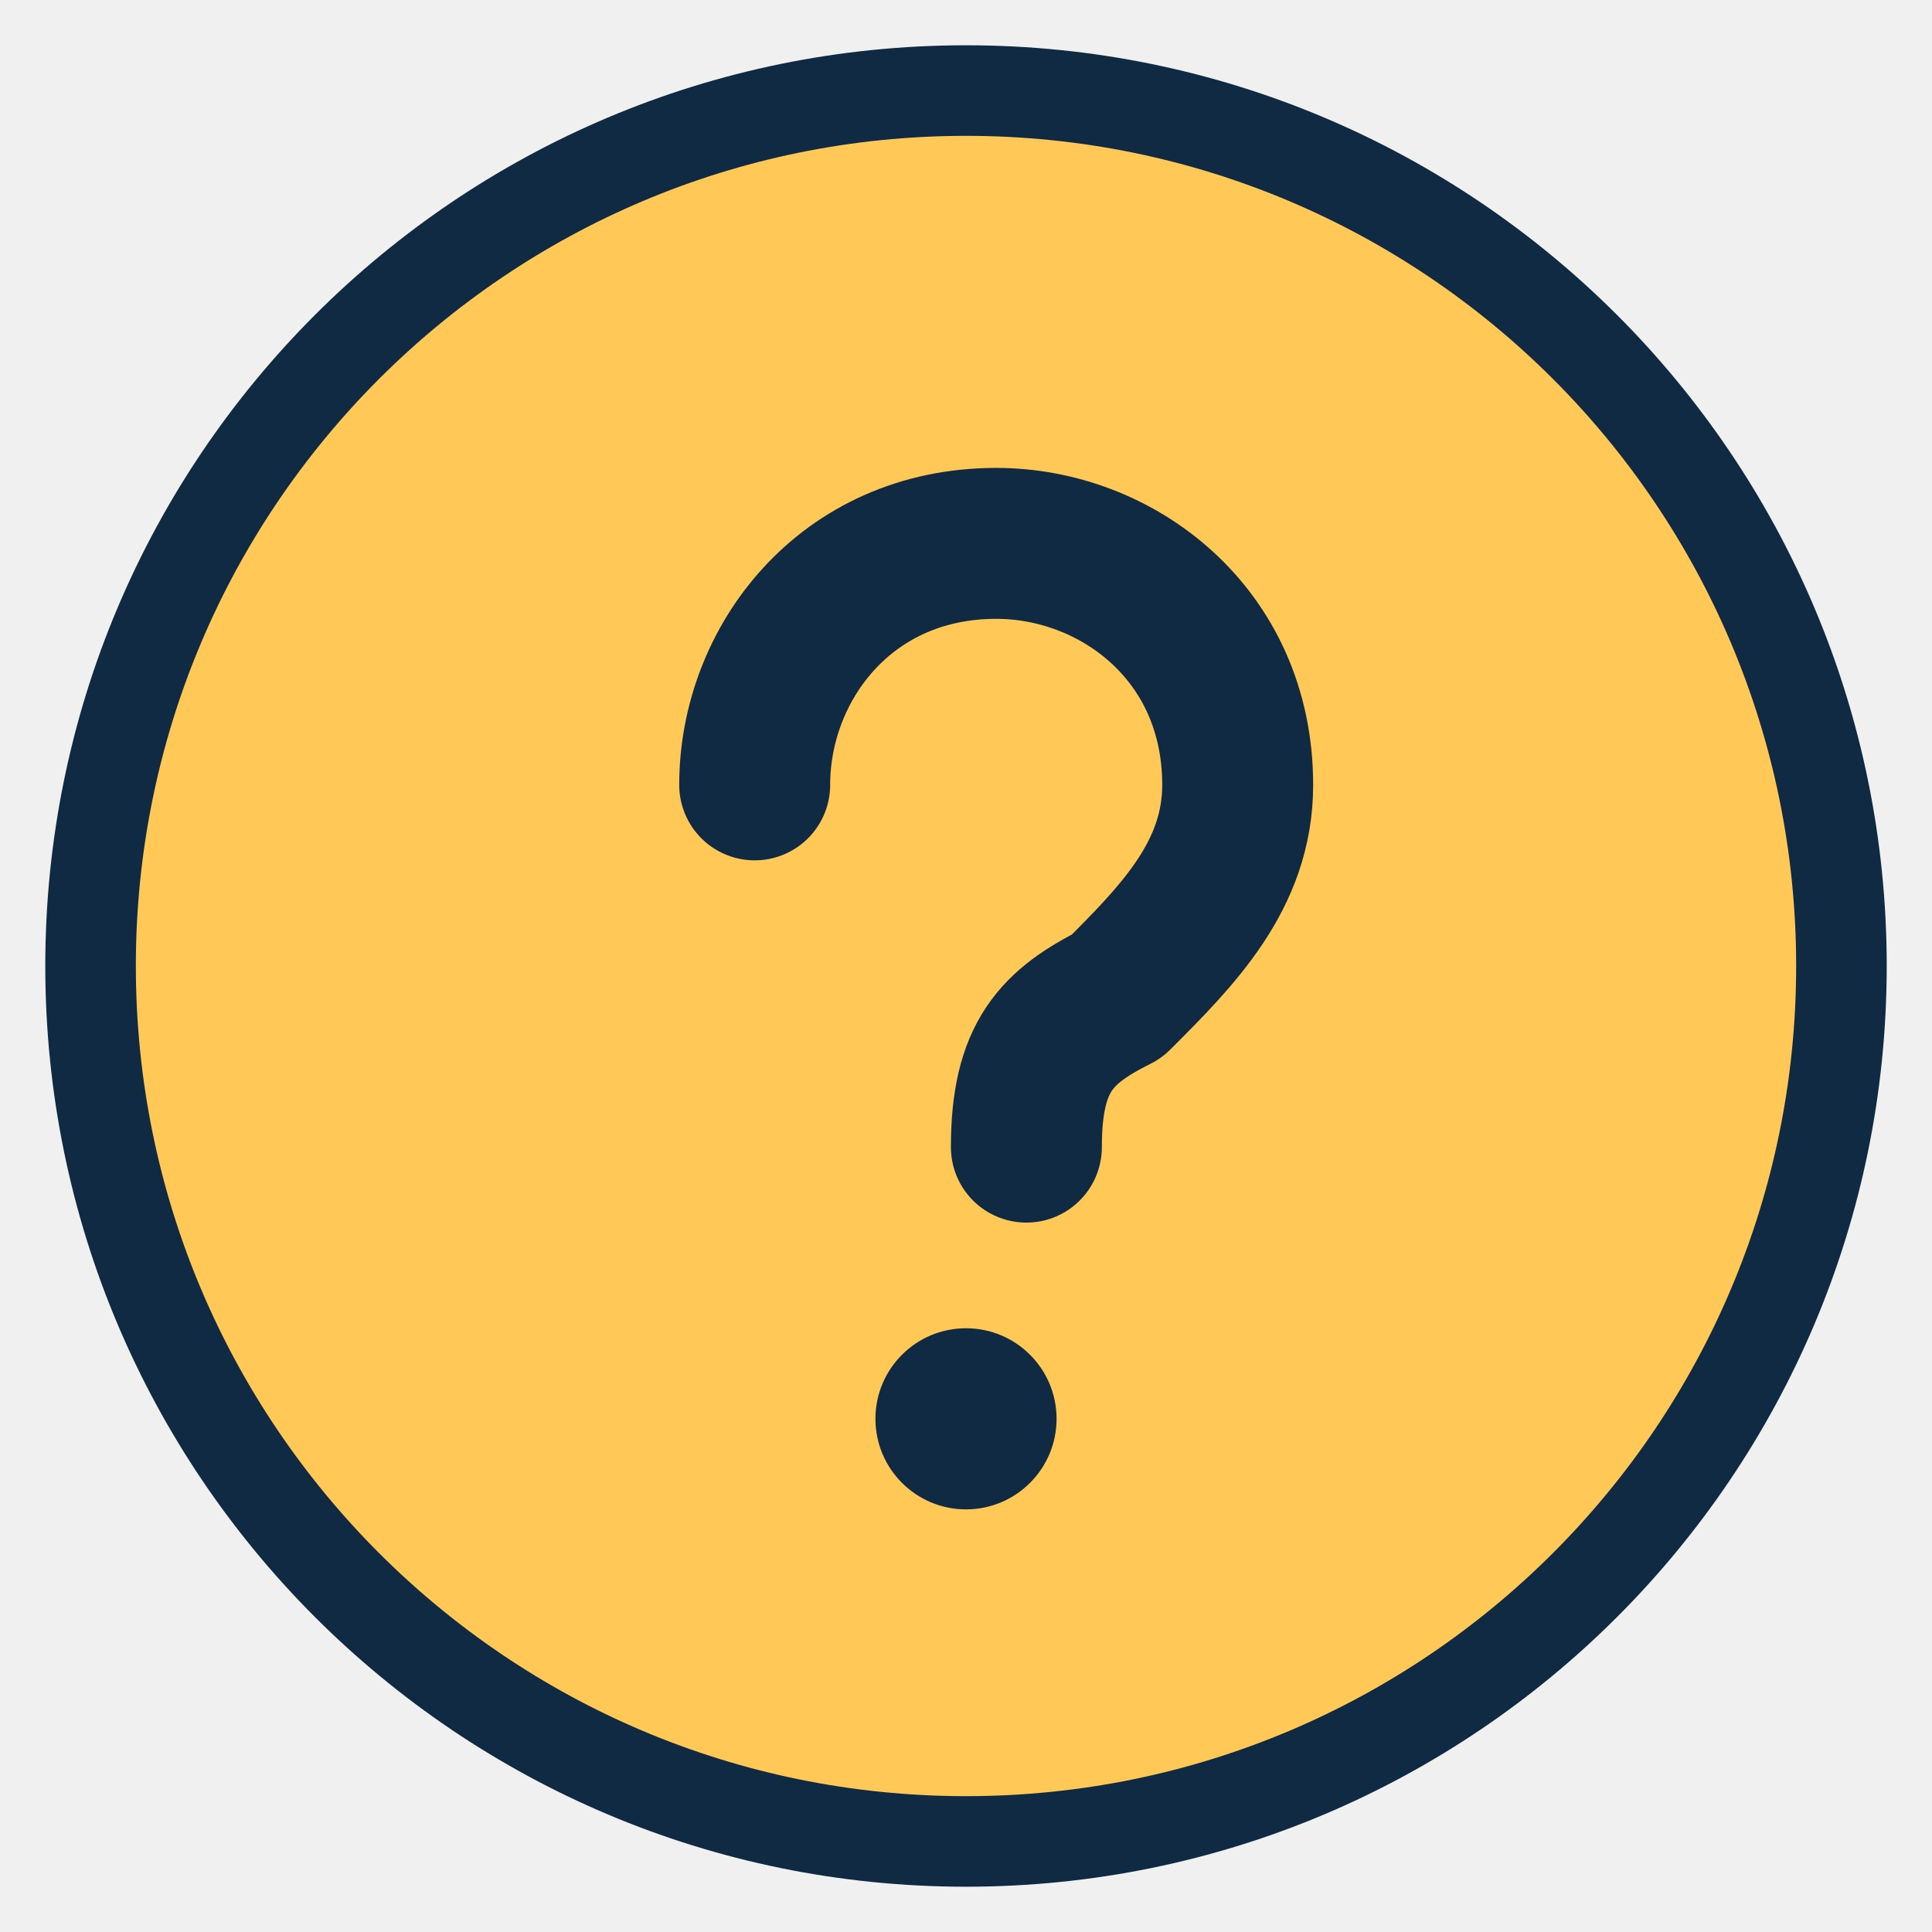
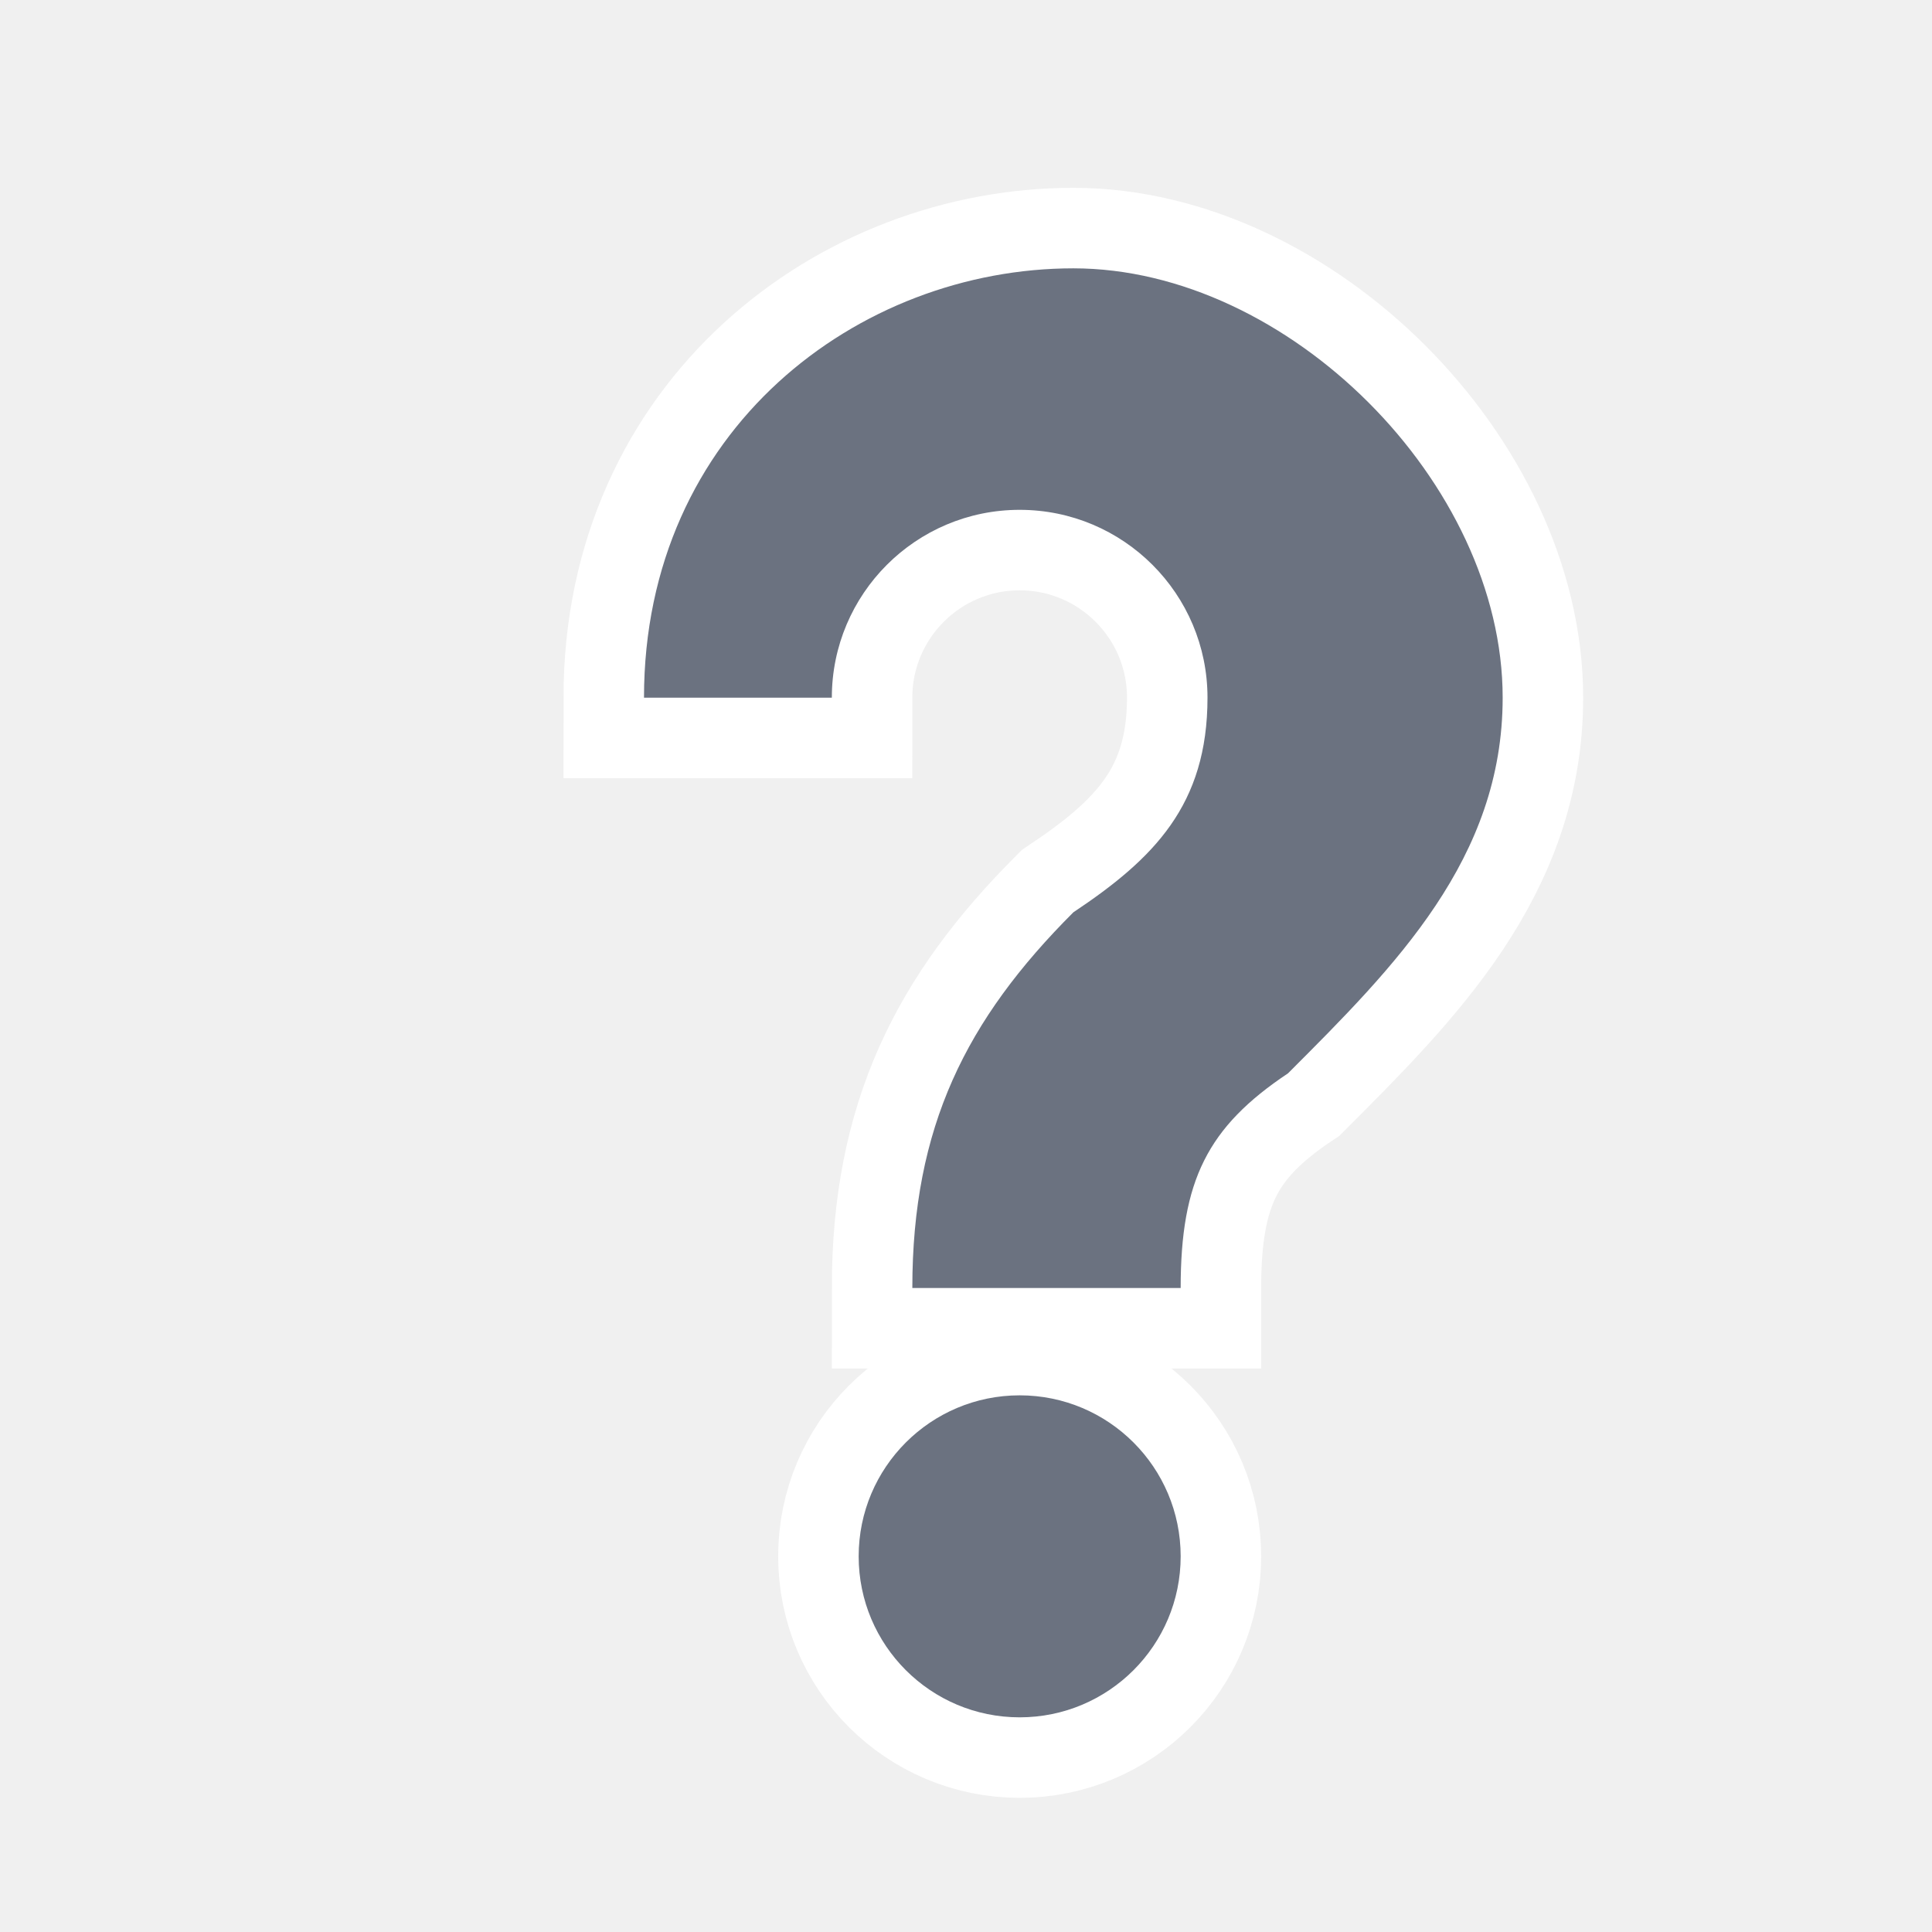
- <svg xmlns="http://www.w3.org/2000/svg" viewBox="0 0 64 64" role="img" aria-label="Unknown incident">
-   <circle cx="32" cy="32" r="29" fill="#FFC857" stroke="#102A43" stroke-width="3" />
-   <path d="M25 26c0-4 3-8 8-8 4 0 8 3 8 8 0 3-2 5-4 7-2 1-3 2-3 5" fill="none" stroke="#102A43" stroke-width="5" stroke-linecap="round" stroke-linejoin="round" />
-   <circle cx="32" cy="47" r="3" fill="#102A43" />
+ <svg xmlns="http://www.w3.org/2000/svg" viewBox="0 0 36 36" role="img" aria-label="Unknown incident">
+   <path d="M12 13c0-5 4-8 8-8s8 4 8 8c0 3-2 5-4 7-1.5 1-2 2-2 4h-5c0-3 1-5 3-7 1.5-1 2.5-2 2.5-4a3.5 3.5 0 0 0-3.5-3.5A3.5 3.5 0 0 0 15.5 13z" fill="#6B7280" stroke="white" stroke-width="3" paint-order="stroke" />
+   <circle cx="19" cy="29" r="3" fill="#6B7280" stroke="white" stroke-width="3" paint-order="stroke" />
</svg>
